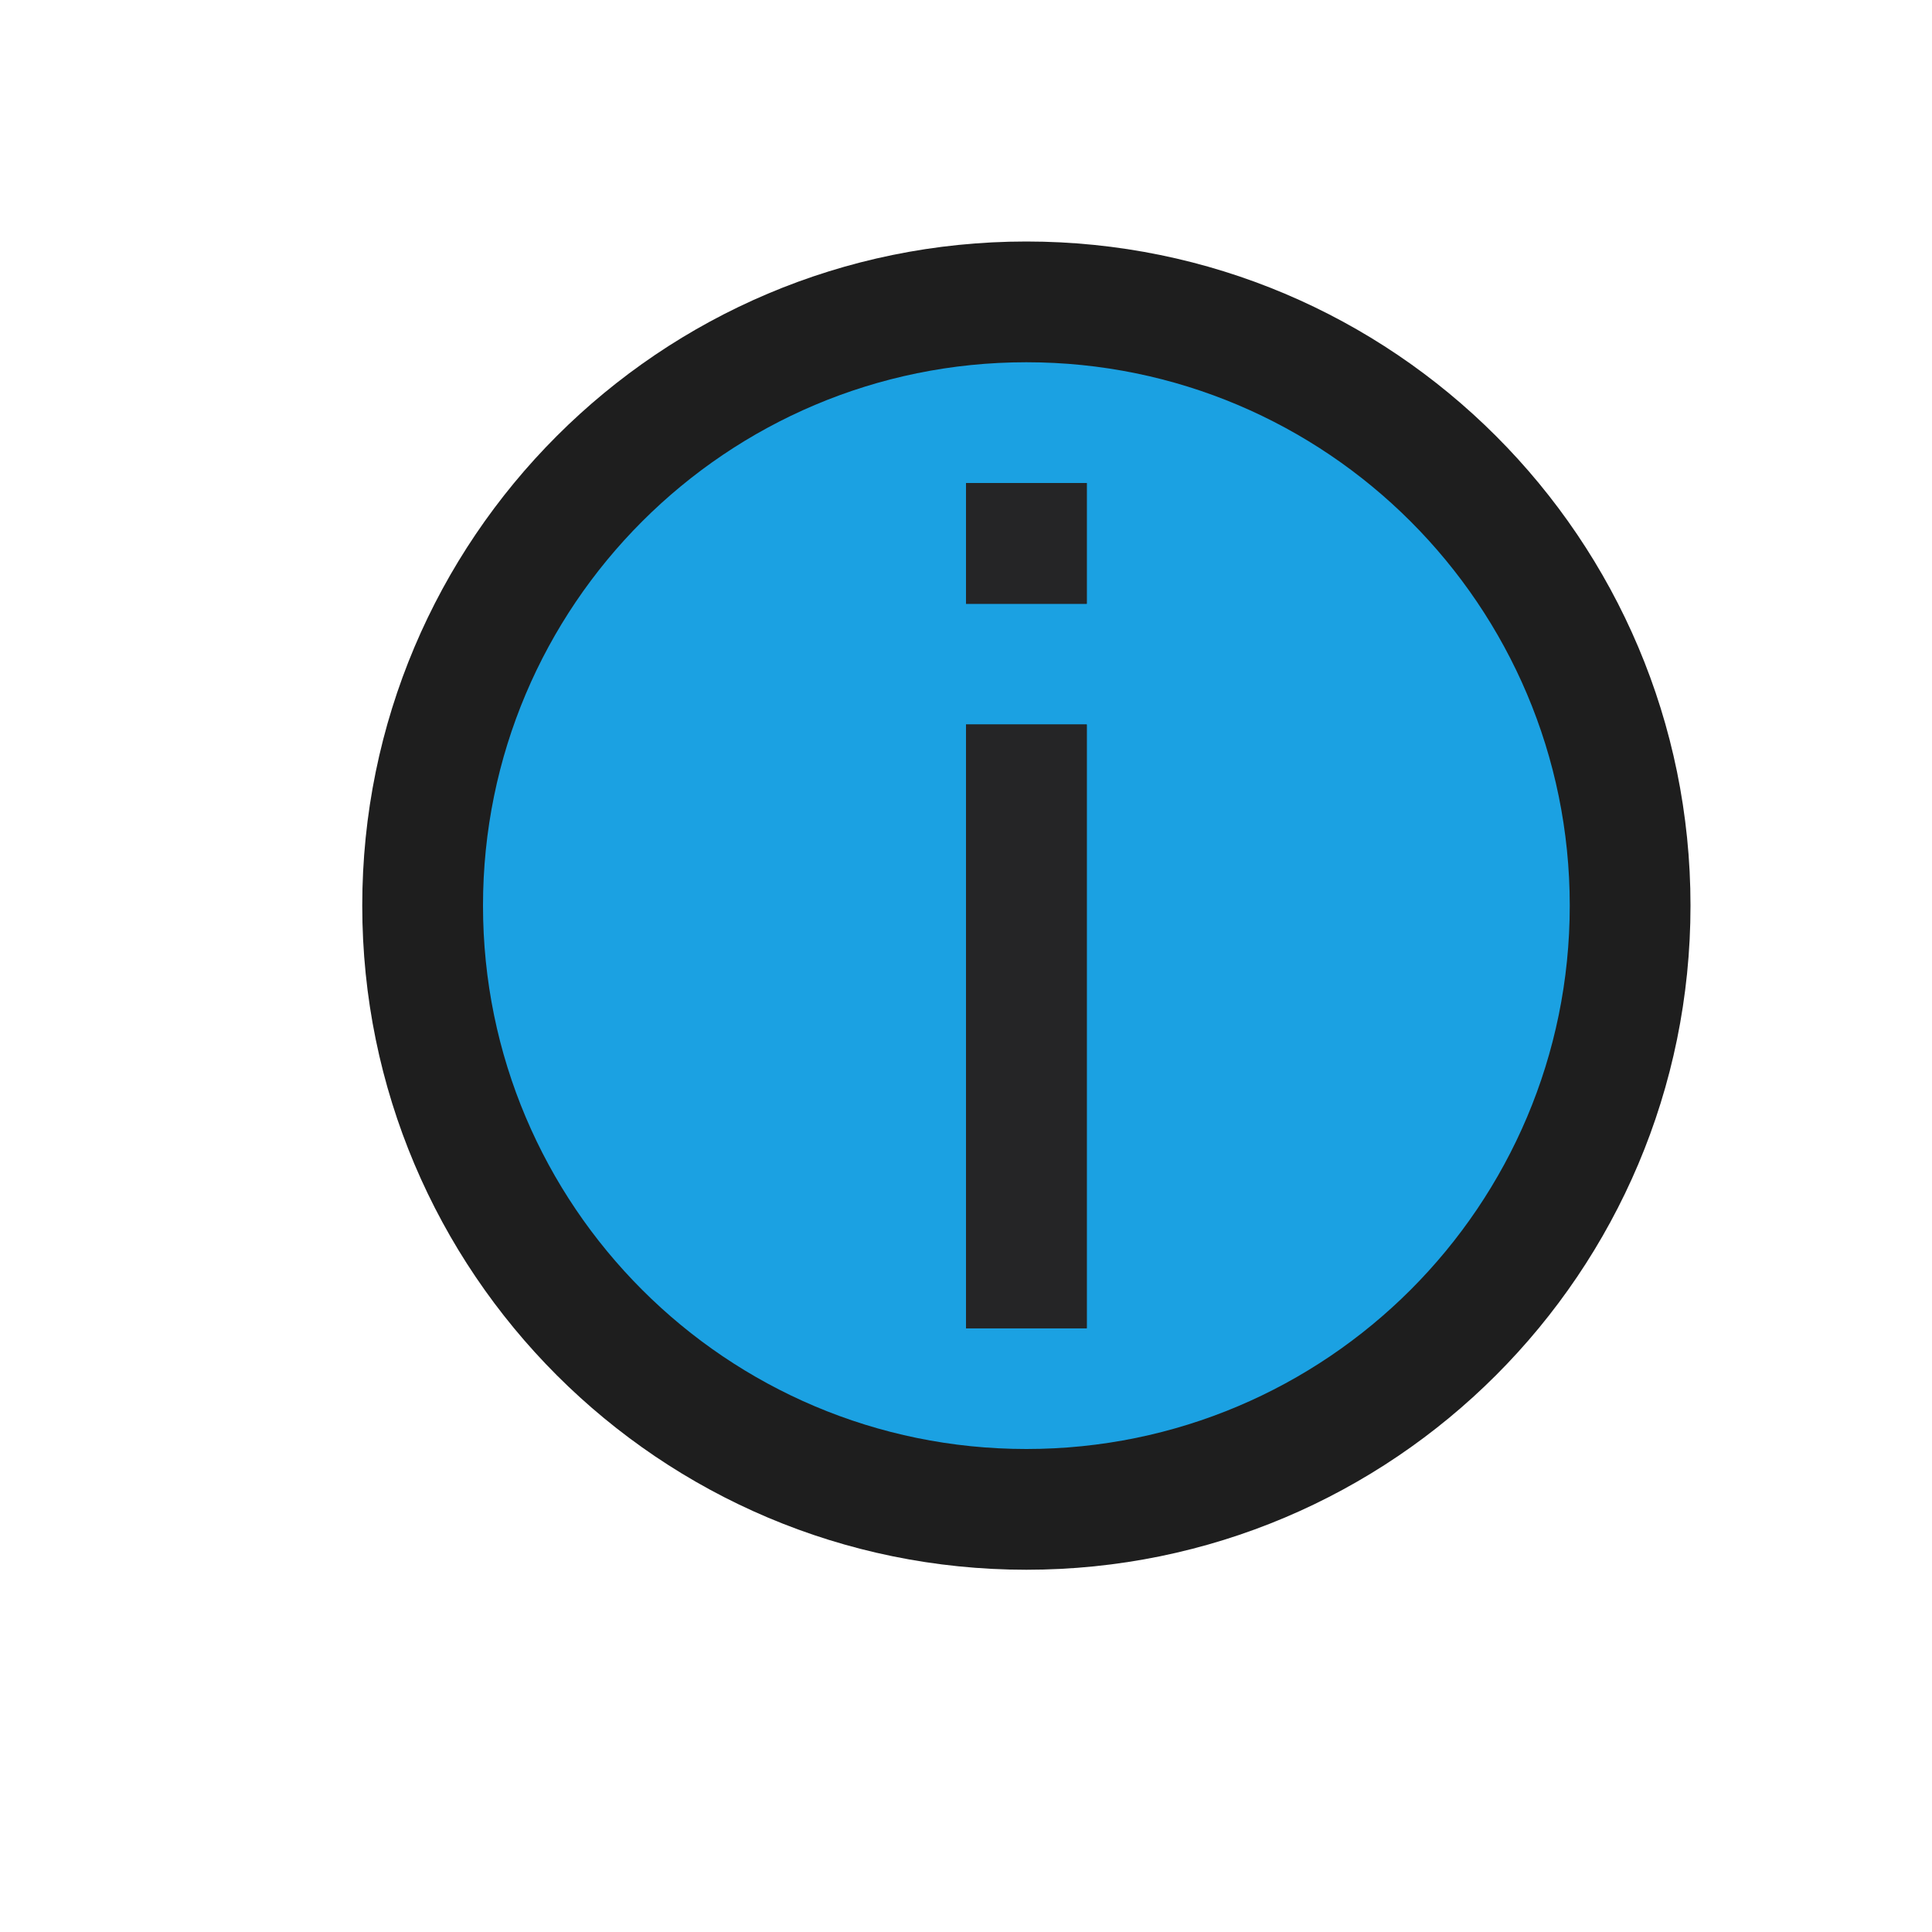
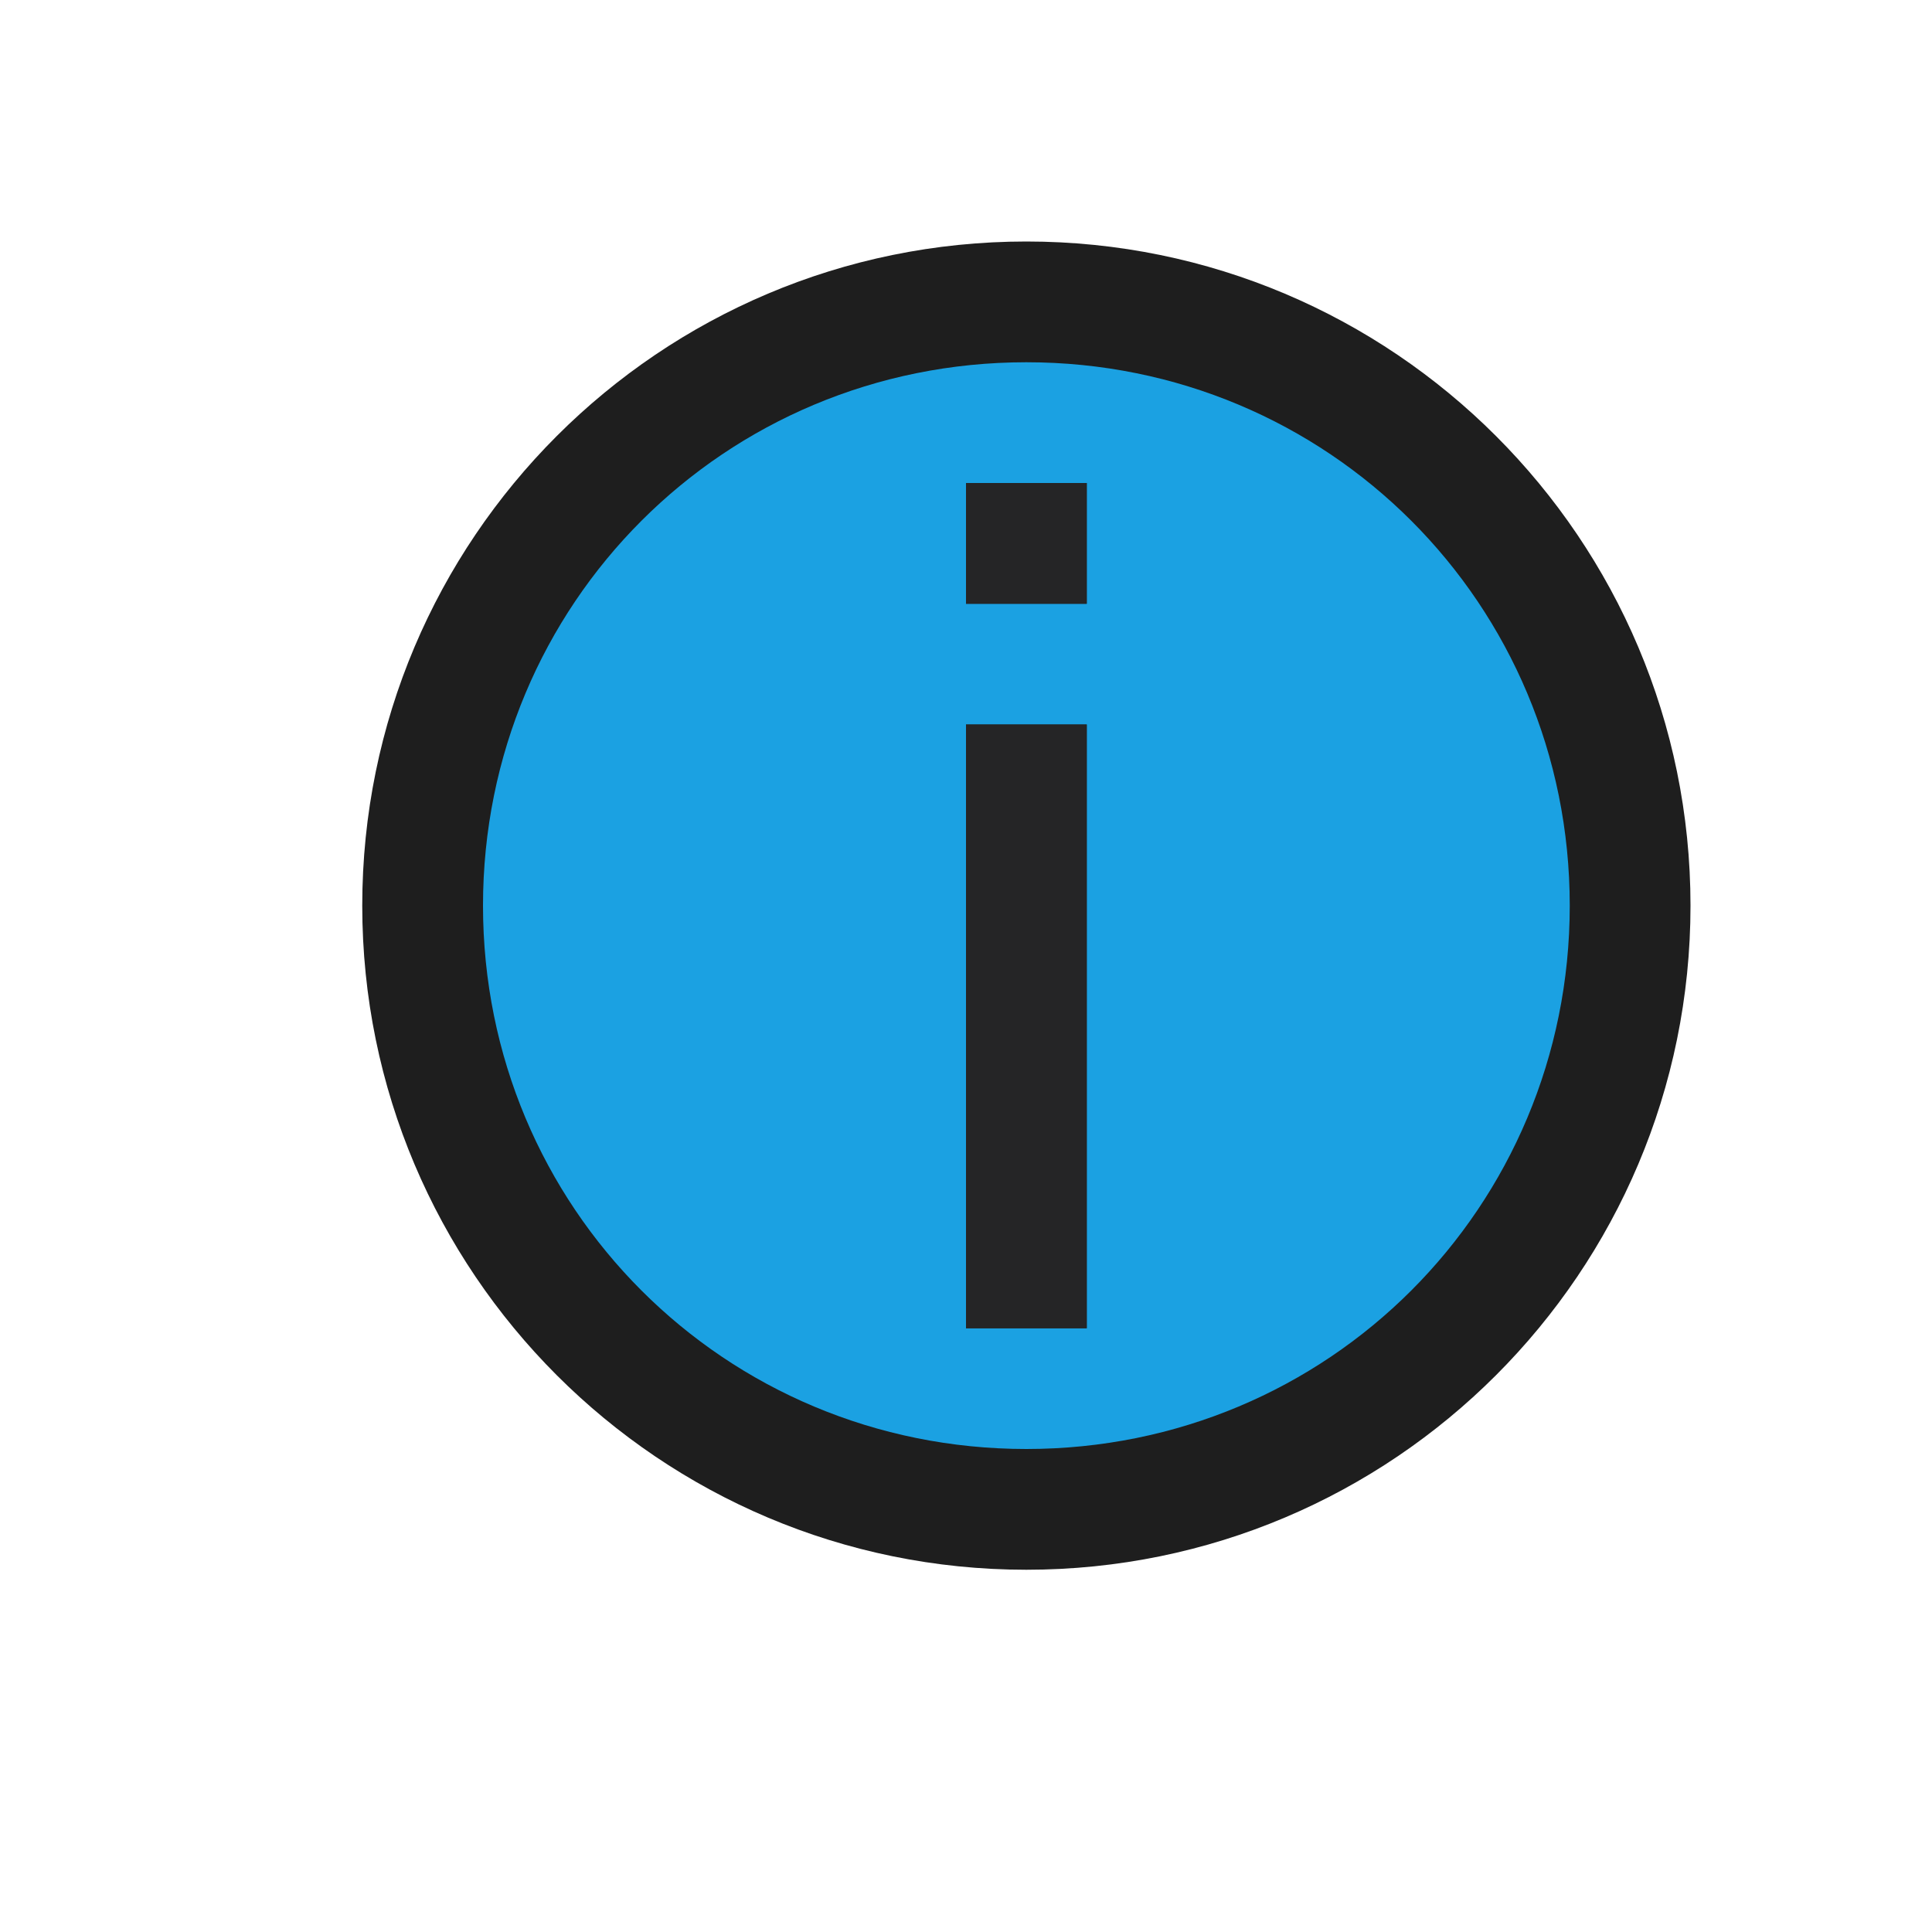
- <svg xmlns="http://www.w3.org/2000/svg" viewBox="0 0 16 16" enable-background="new 0 0 16 16" height="16" width="16">
-   <circle cx="8.5" cy="7.5" r="5.5" fill="#1E1E1E" />
-   <path d="M8.5 3C6.015 3 4 5.015 4 7.5S6.015 12 8.5 12 13 9.985 13 7.5 10.985 3 8.5 3zm.5 8H8V6h1v5zm0-6H8V4h1v1z" fill="#1BA1E2" />
-   <path d="M8 6h1v5H8V6zm0-2v1h1V4H8z" fill="#252526" />
+ <svg xmlns="http://www.w3.org/2000/svg" viewBox="0 0 16 16" width="16" height="16">
+   <circle cx="8.5" cy="7.5" r="5.5" fill="#1e1e1e" />
+   <path d="M8.5 3C6 3 4 5 4 7.5S6 12 8.5 12 13 10 13 7.5 11 3 8.5 3Zm0.5 8H8V6h1v5Zm0-6H8V4h1v1Z" fill="#1ba1e2" />
+   <path d="M8 6h1v5H8V6Zm0-2v1h1V4H8Z" fill="#252526" />
</svg>
